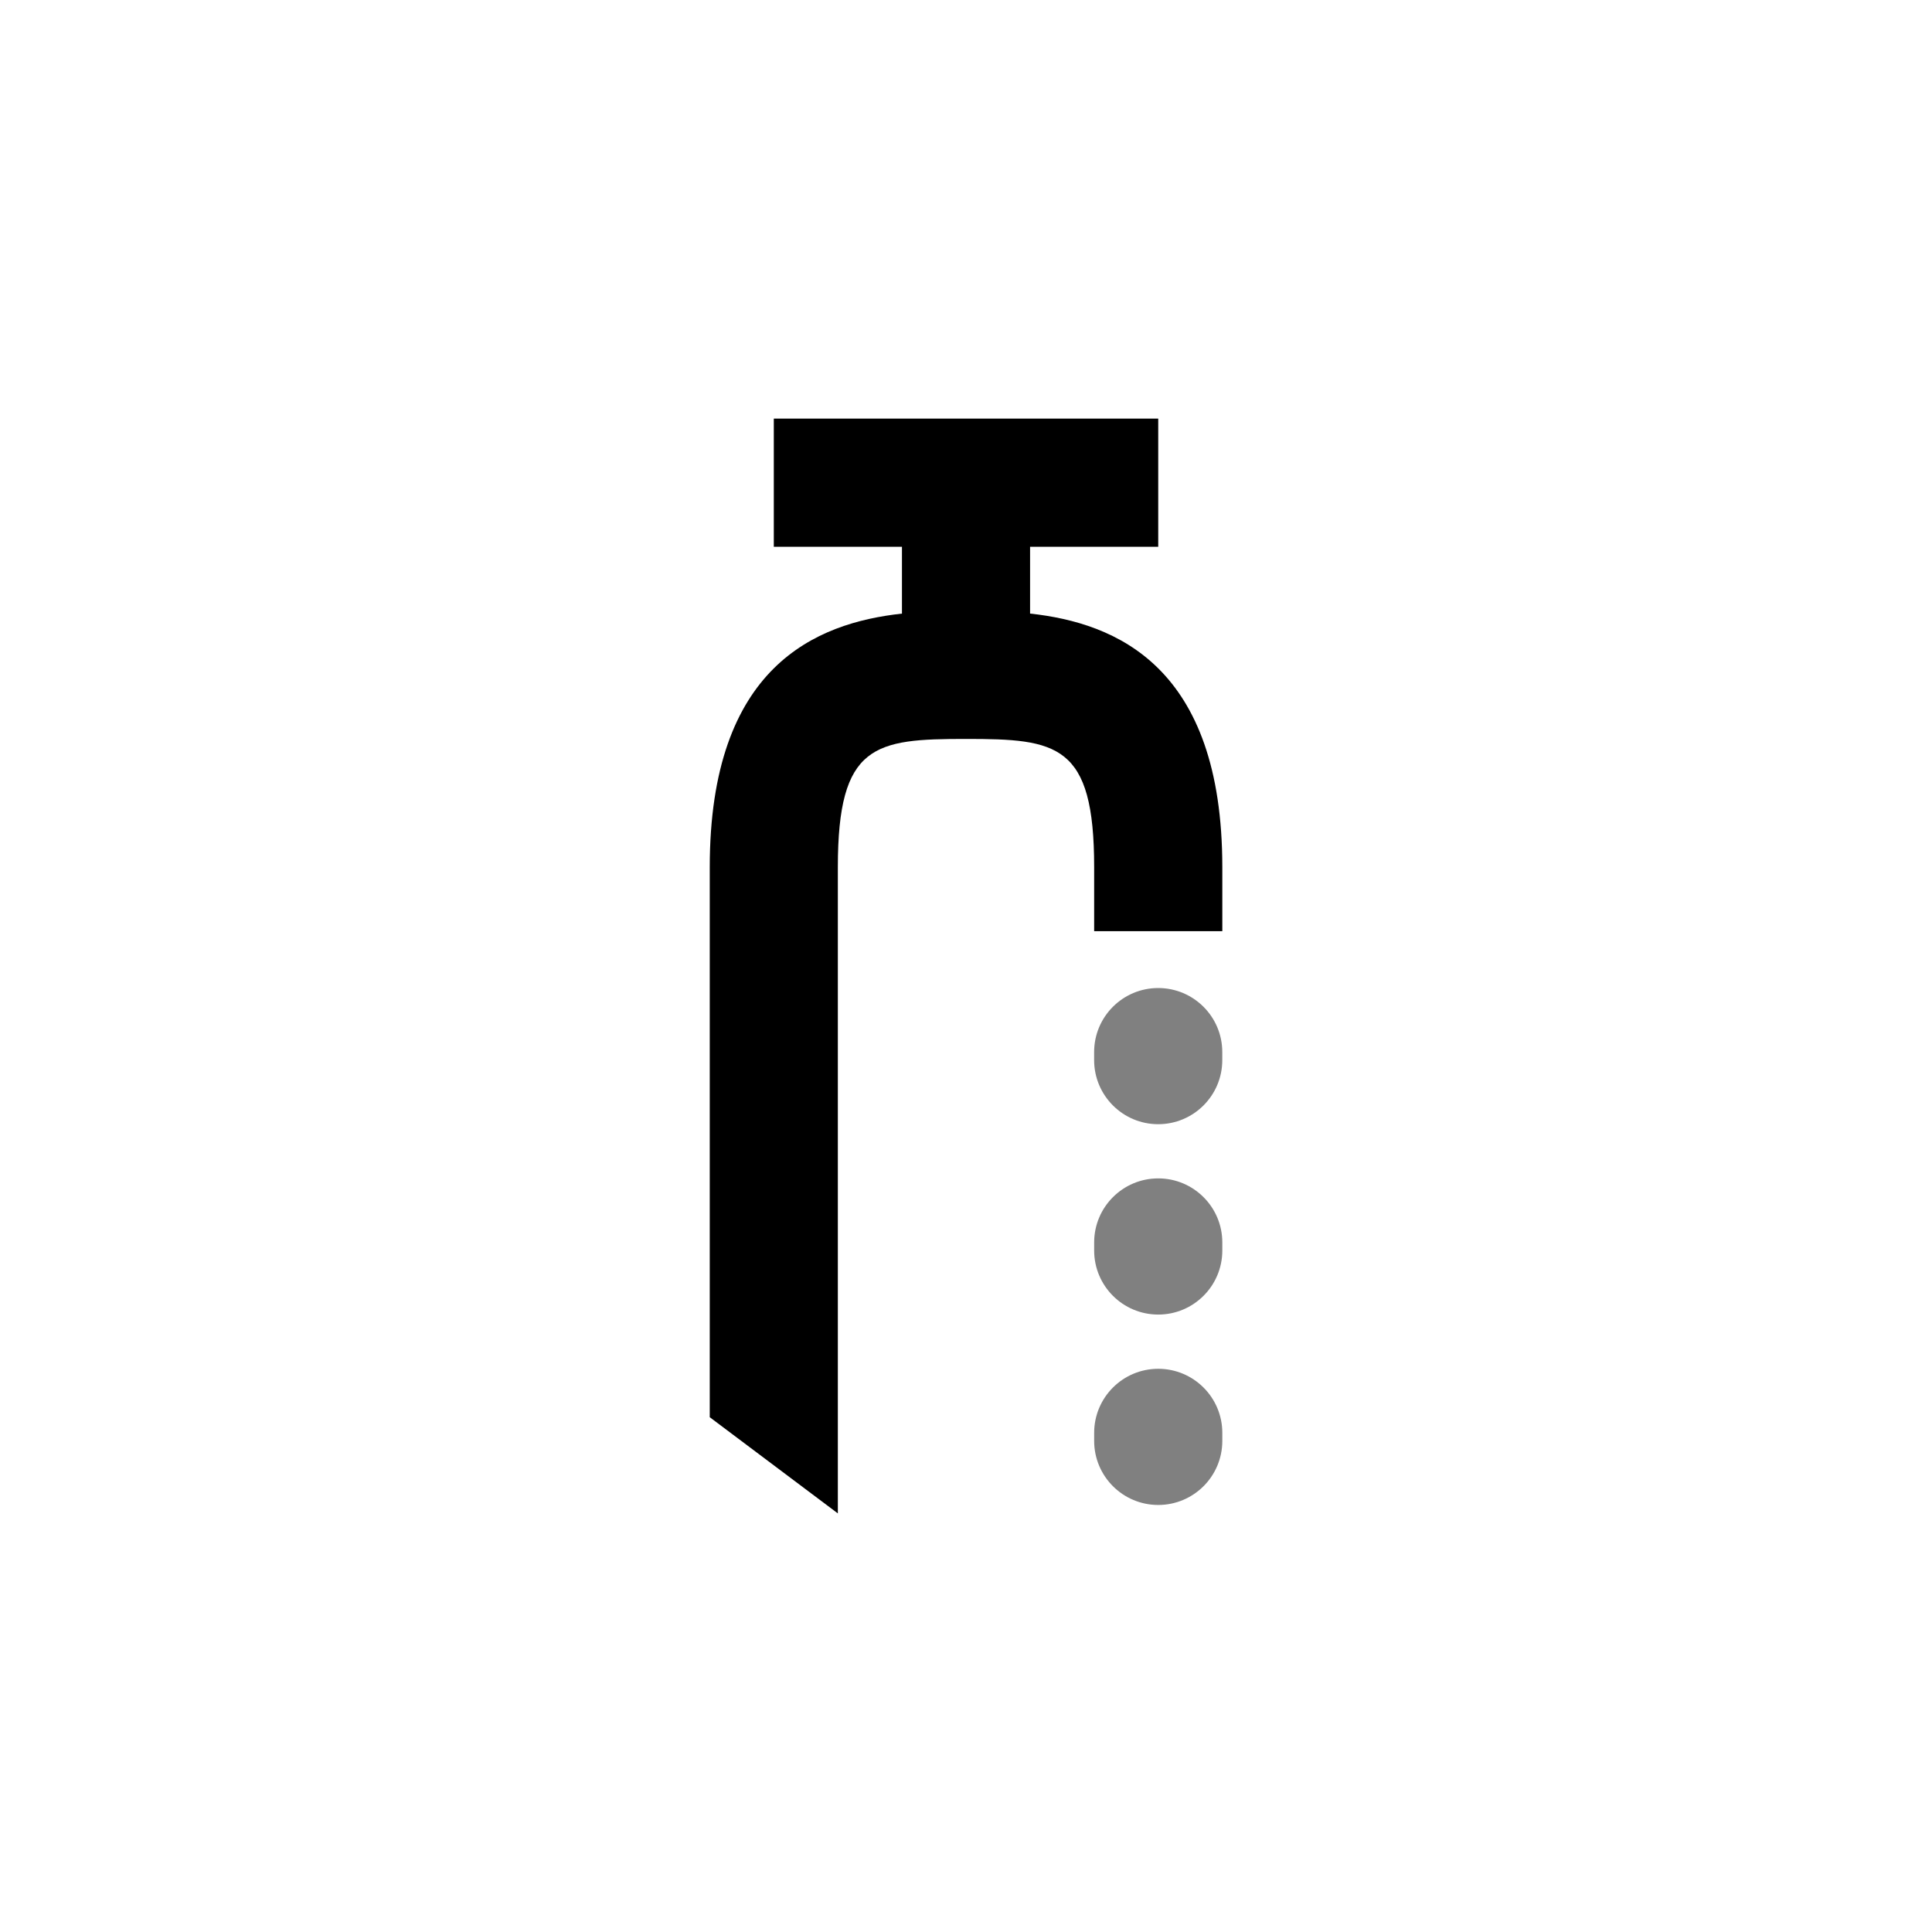
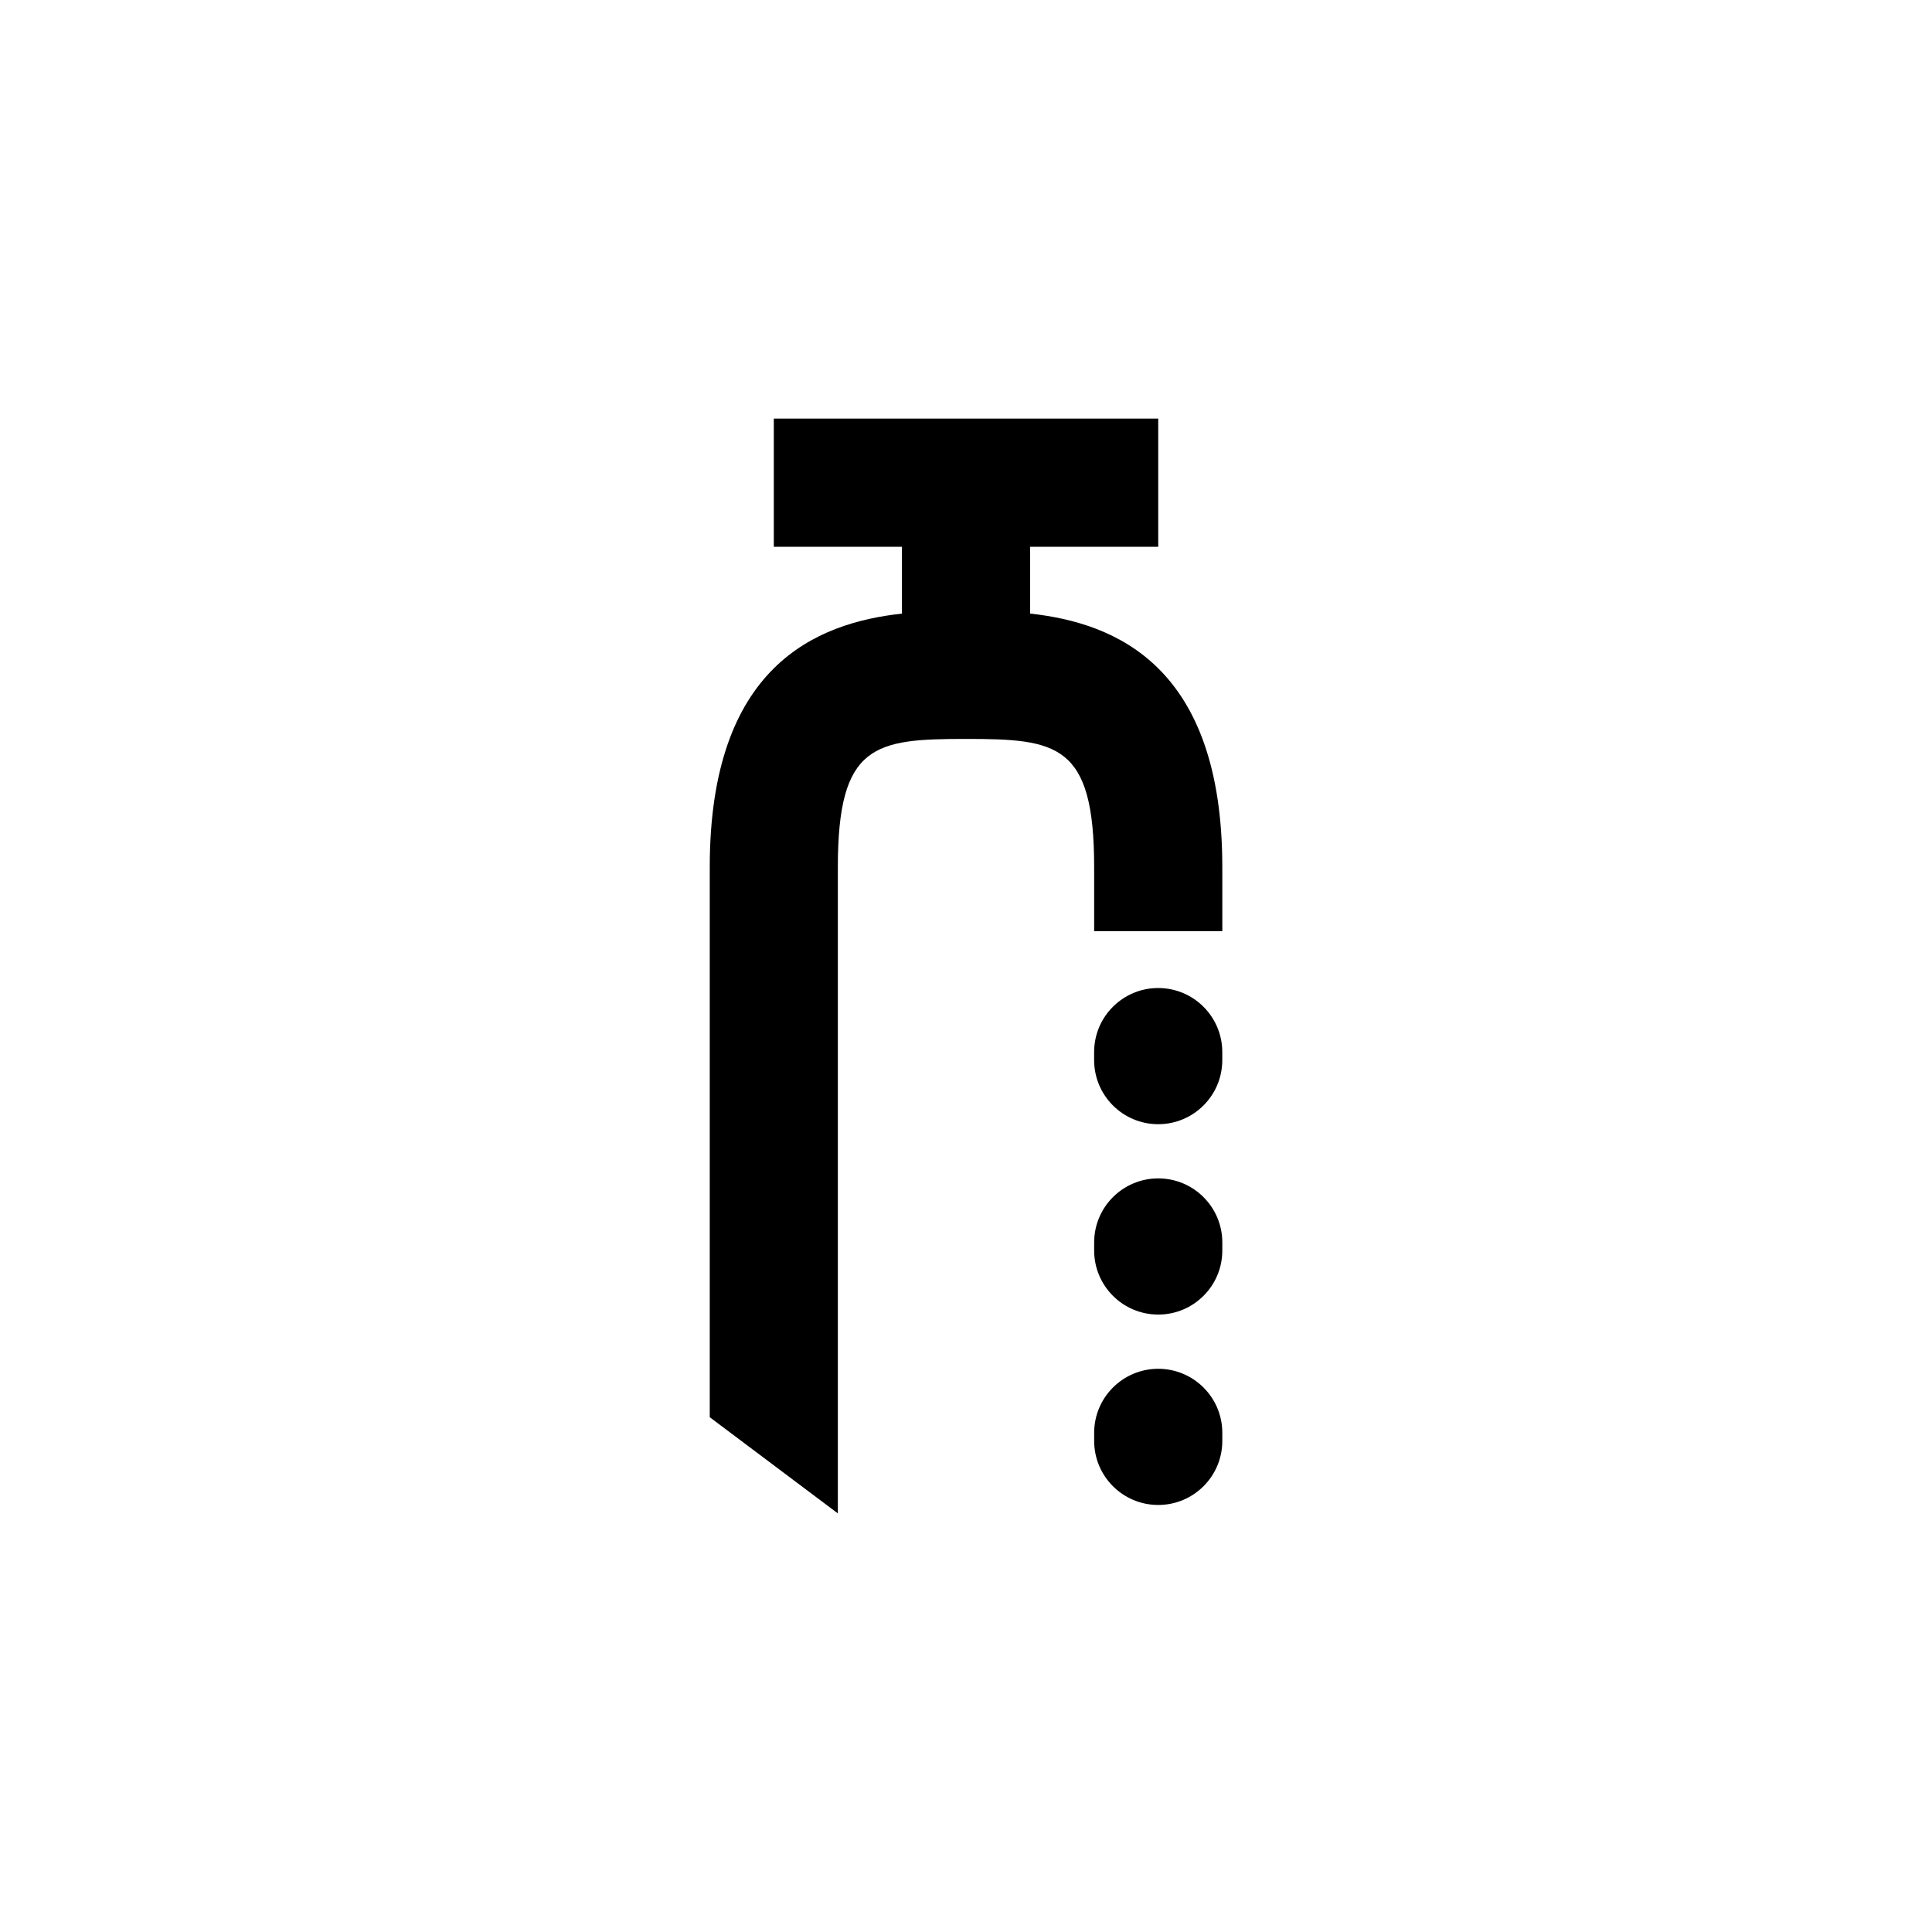
<svg xmlns="http://www.w3.org/2000/svg" version="1.1" x="0px" y="0px" viewBox="0 0 60 60" enable-background="new 0 0 60 60" xml:space="preserve">
  <g id="i-air">
    <g>
-       <path fill="#808080" d="M33.98,38.835v-0.249c0-1.099,0.891-1.99,1.99-1.99s1.99,0.891,1.99,1.99v0.249     c0,1.099-0.891,1.99-1.99,1.99S33.98,39.934,33.98,38.835z" />
-       <path fill="#808080" d="M33.98,44.748v-0.249c0-1.099,0.891-1.99,1.99-1.99s1.99,0.891,1.99,1.99v0.249     c0,1.099-0.891,1.99-1.99,1.99S33.98,45.847,33.98,44.748z" />
-       <path fill="#808080" d="M35.969,34.913c1.099,0,1.99-0.891,1.99-1.99v-0.249c0-1.099-0.891-1.99-1.99-1.99s-1.99,0.891-1.99,1.99     v0.249C33.98,34.022,34.87,34.913,35.969,34.913z" />
-       <path d="M31.99,19.055V16.98h3.98V13H24.031v3.98h3.98v2.076c-2.671,0.292-5.969,1.637-5.969,7.873v17.084L26.02,47V26.928     c0-3.827,1.148-3.98,3.98-3.98s3.98,0.153,3.98,3.98v1.99h3.98v-1.99C37.959,20.692,34.661,19.347,31.99,19.055z" />
+       <path class="secondary" d="M33.98,38.835v-0.249c0-1.099,0.891-1.99,1.99-1.99s1.99,0.891,1.99,1.99v0.249     c0,1.099-0.891,1.99-1.99,1.99S33.98,39.934,33.98,38.835z" />
+       <path class="secondary" d="M33.98,44.748v-0.249c0-1.099,0.891-1.99,1.99-1.99s1.99,0.891,1.99,1.99v0.249     c0,1.099-0.891,1.99-1.99,1.99S33.98,45.847,33.98,44.748z" />
+       <path class="secondary" d="M35.969,34.913c1.099,0,1.99-0.891,1.99-1.99v-0.249c0-1.099-0.891-1.99-1.99-1.99s-1.99,0.891-1.99,1.99     v0.249C33.98,34.022,34.87,34.913,35.969,34.913z" />
+       <path class="primary" d="M31.99,19.055V16.98h3.98V13H24.031v3.98h3.98v2.076c-2.671,0.292-5.969,1.637-5.969,7.873v17.084L26.02,47V26.928     c0-3.827,1.148-3.98,3.98-3.98s3.98,0.153,3.98,3.98v1.99h3.98v-1.99C37.959,20.692,34.661,19.347,31.99,19.055z" />
    </g>
  </g>
</svg>
